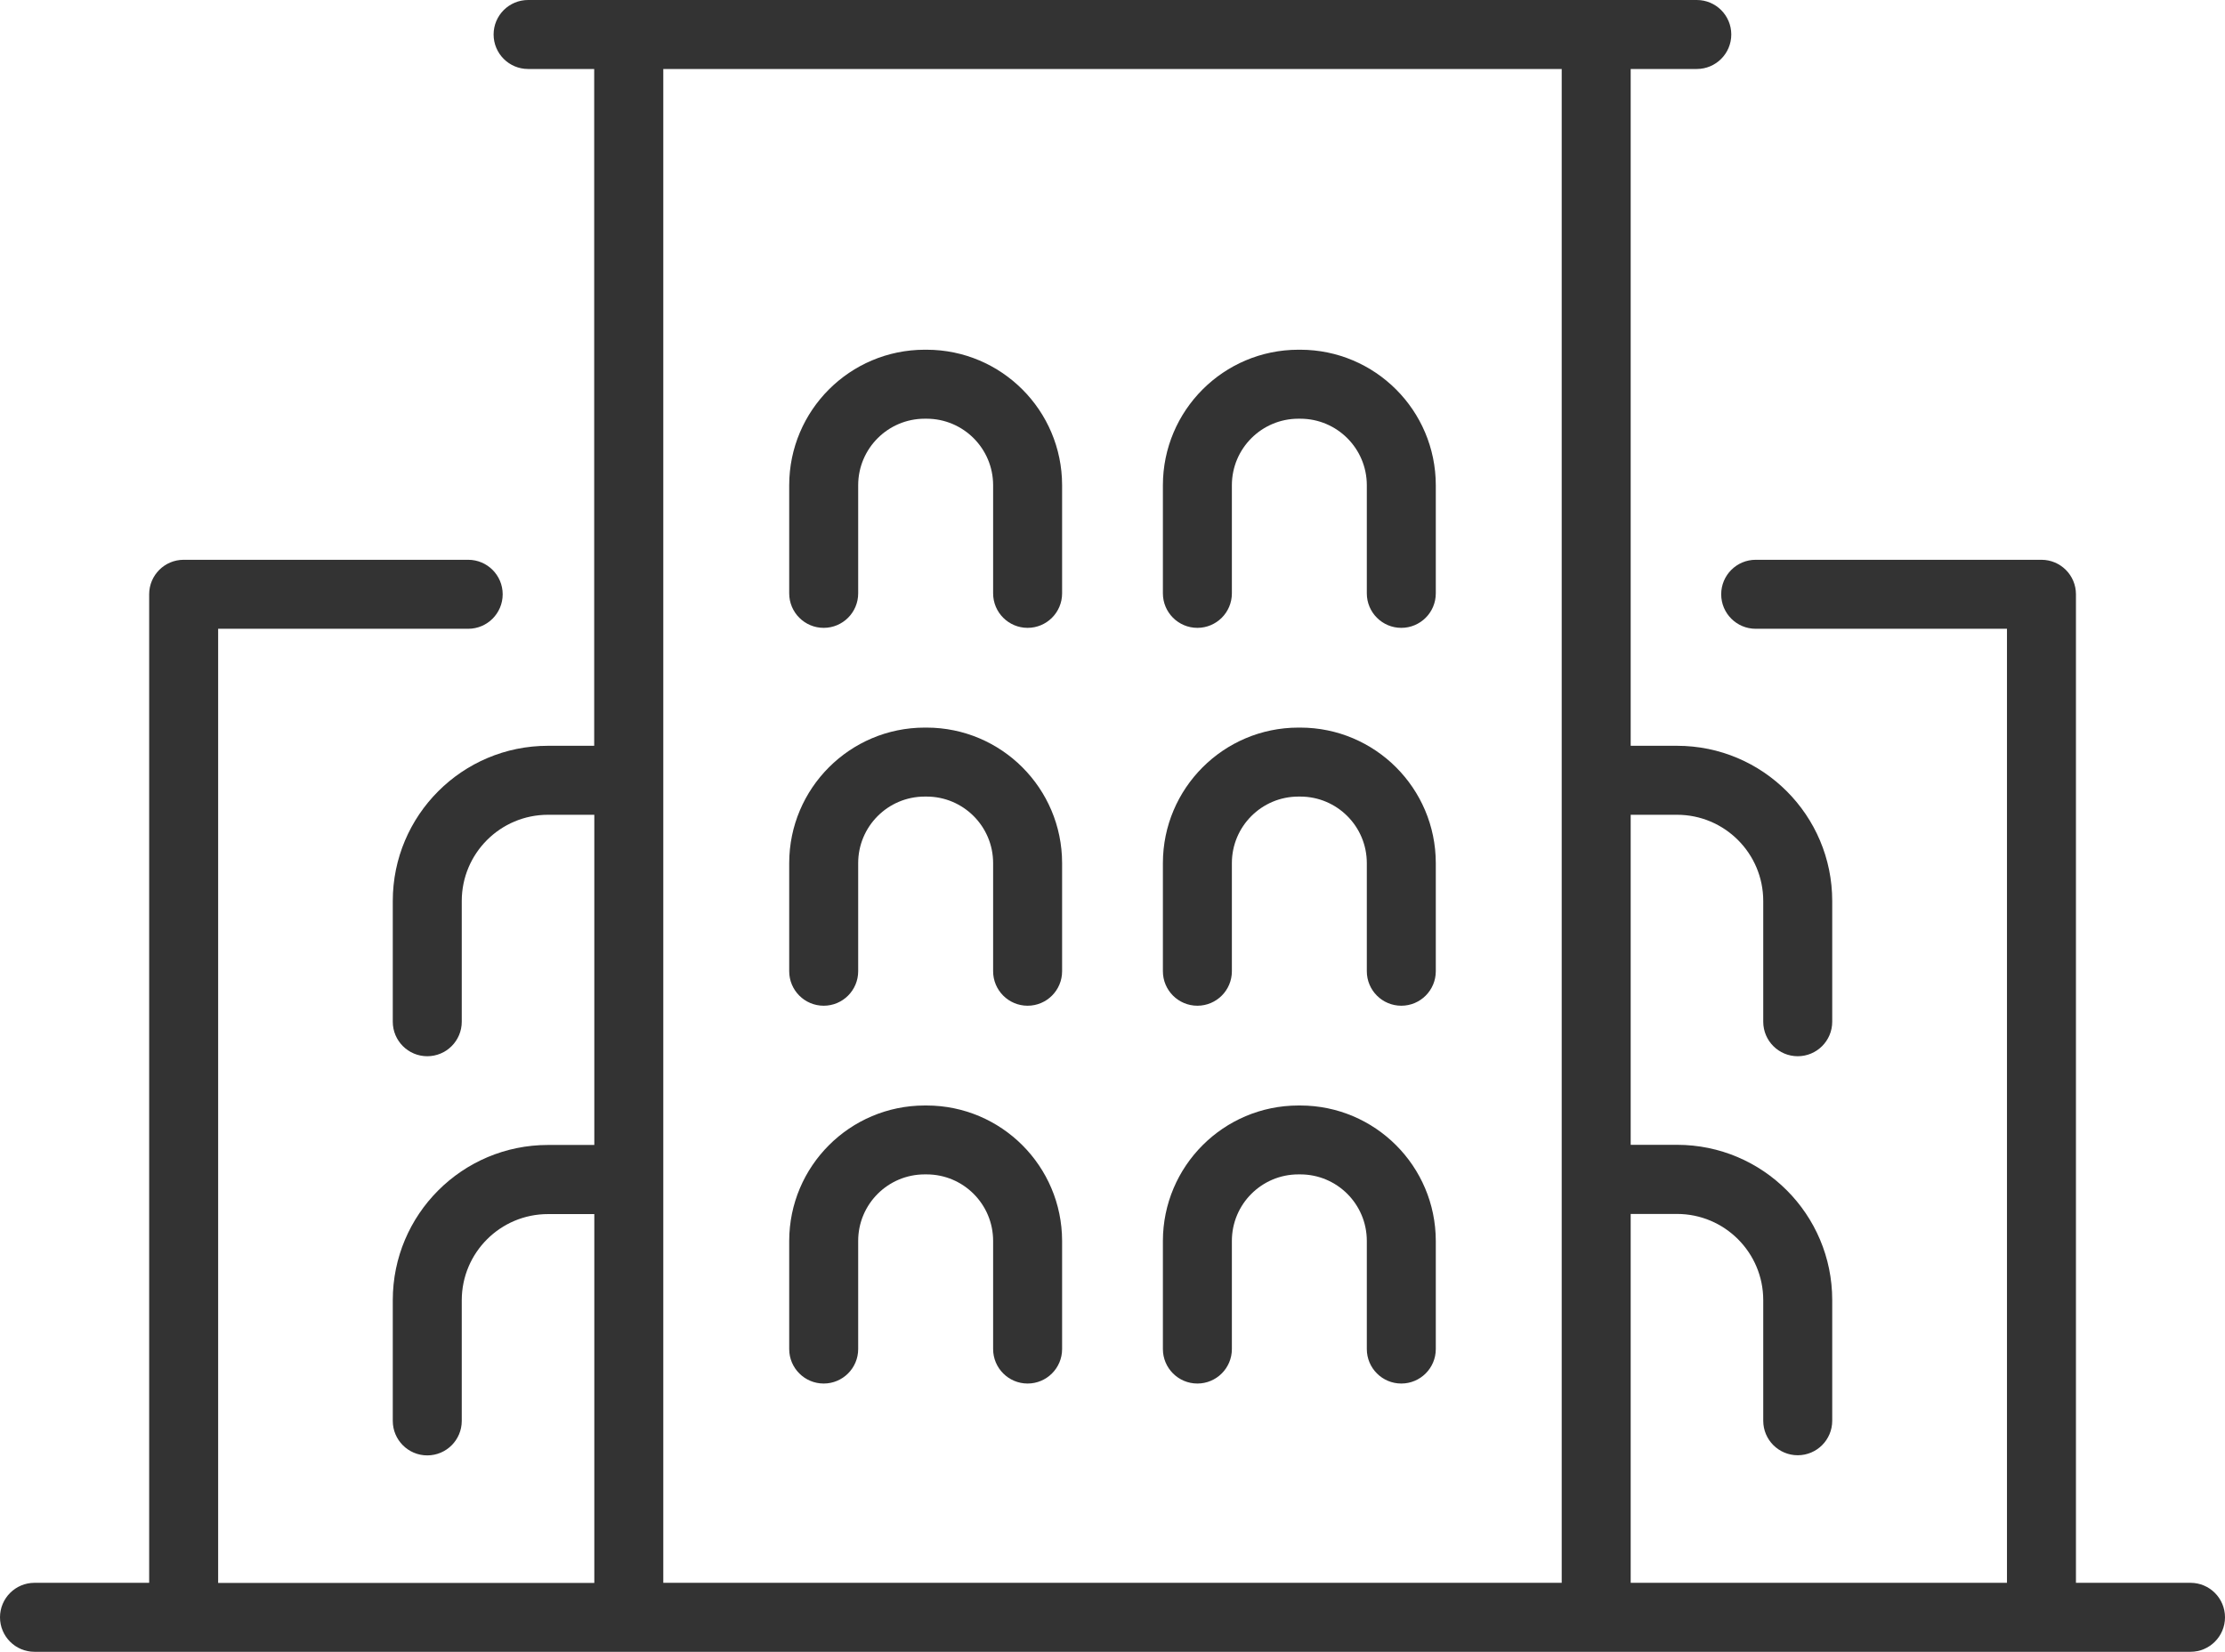
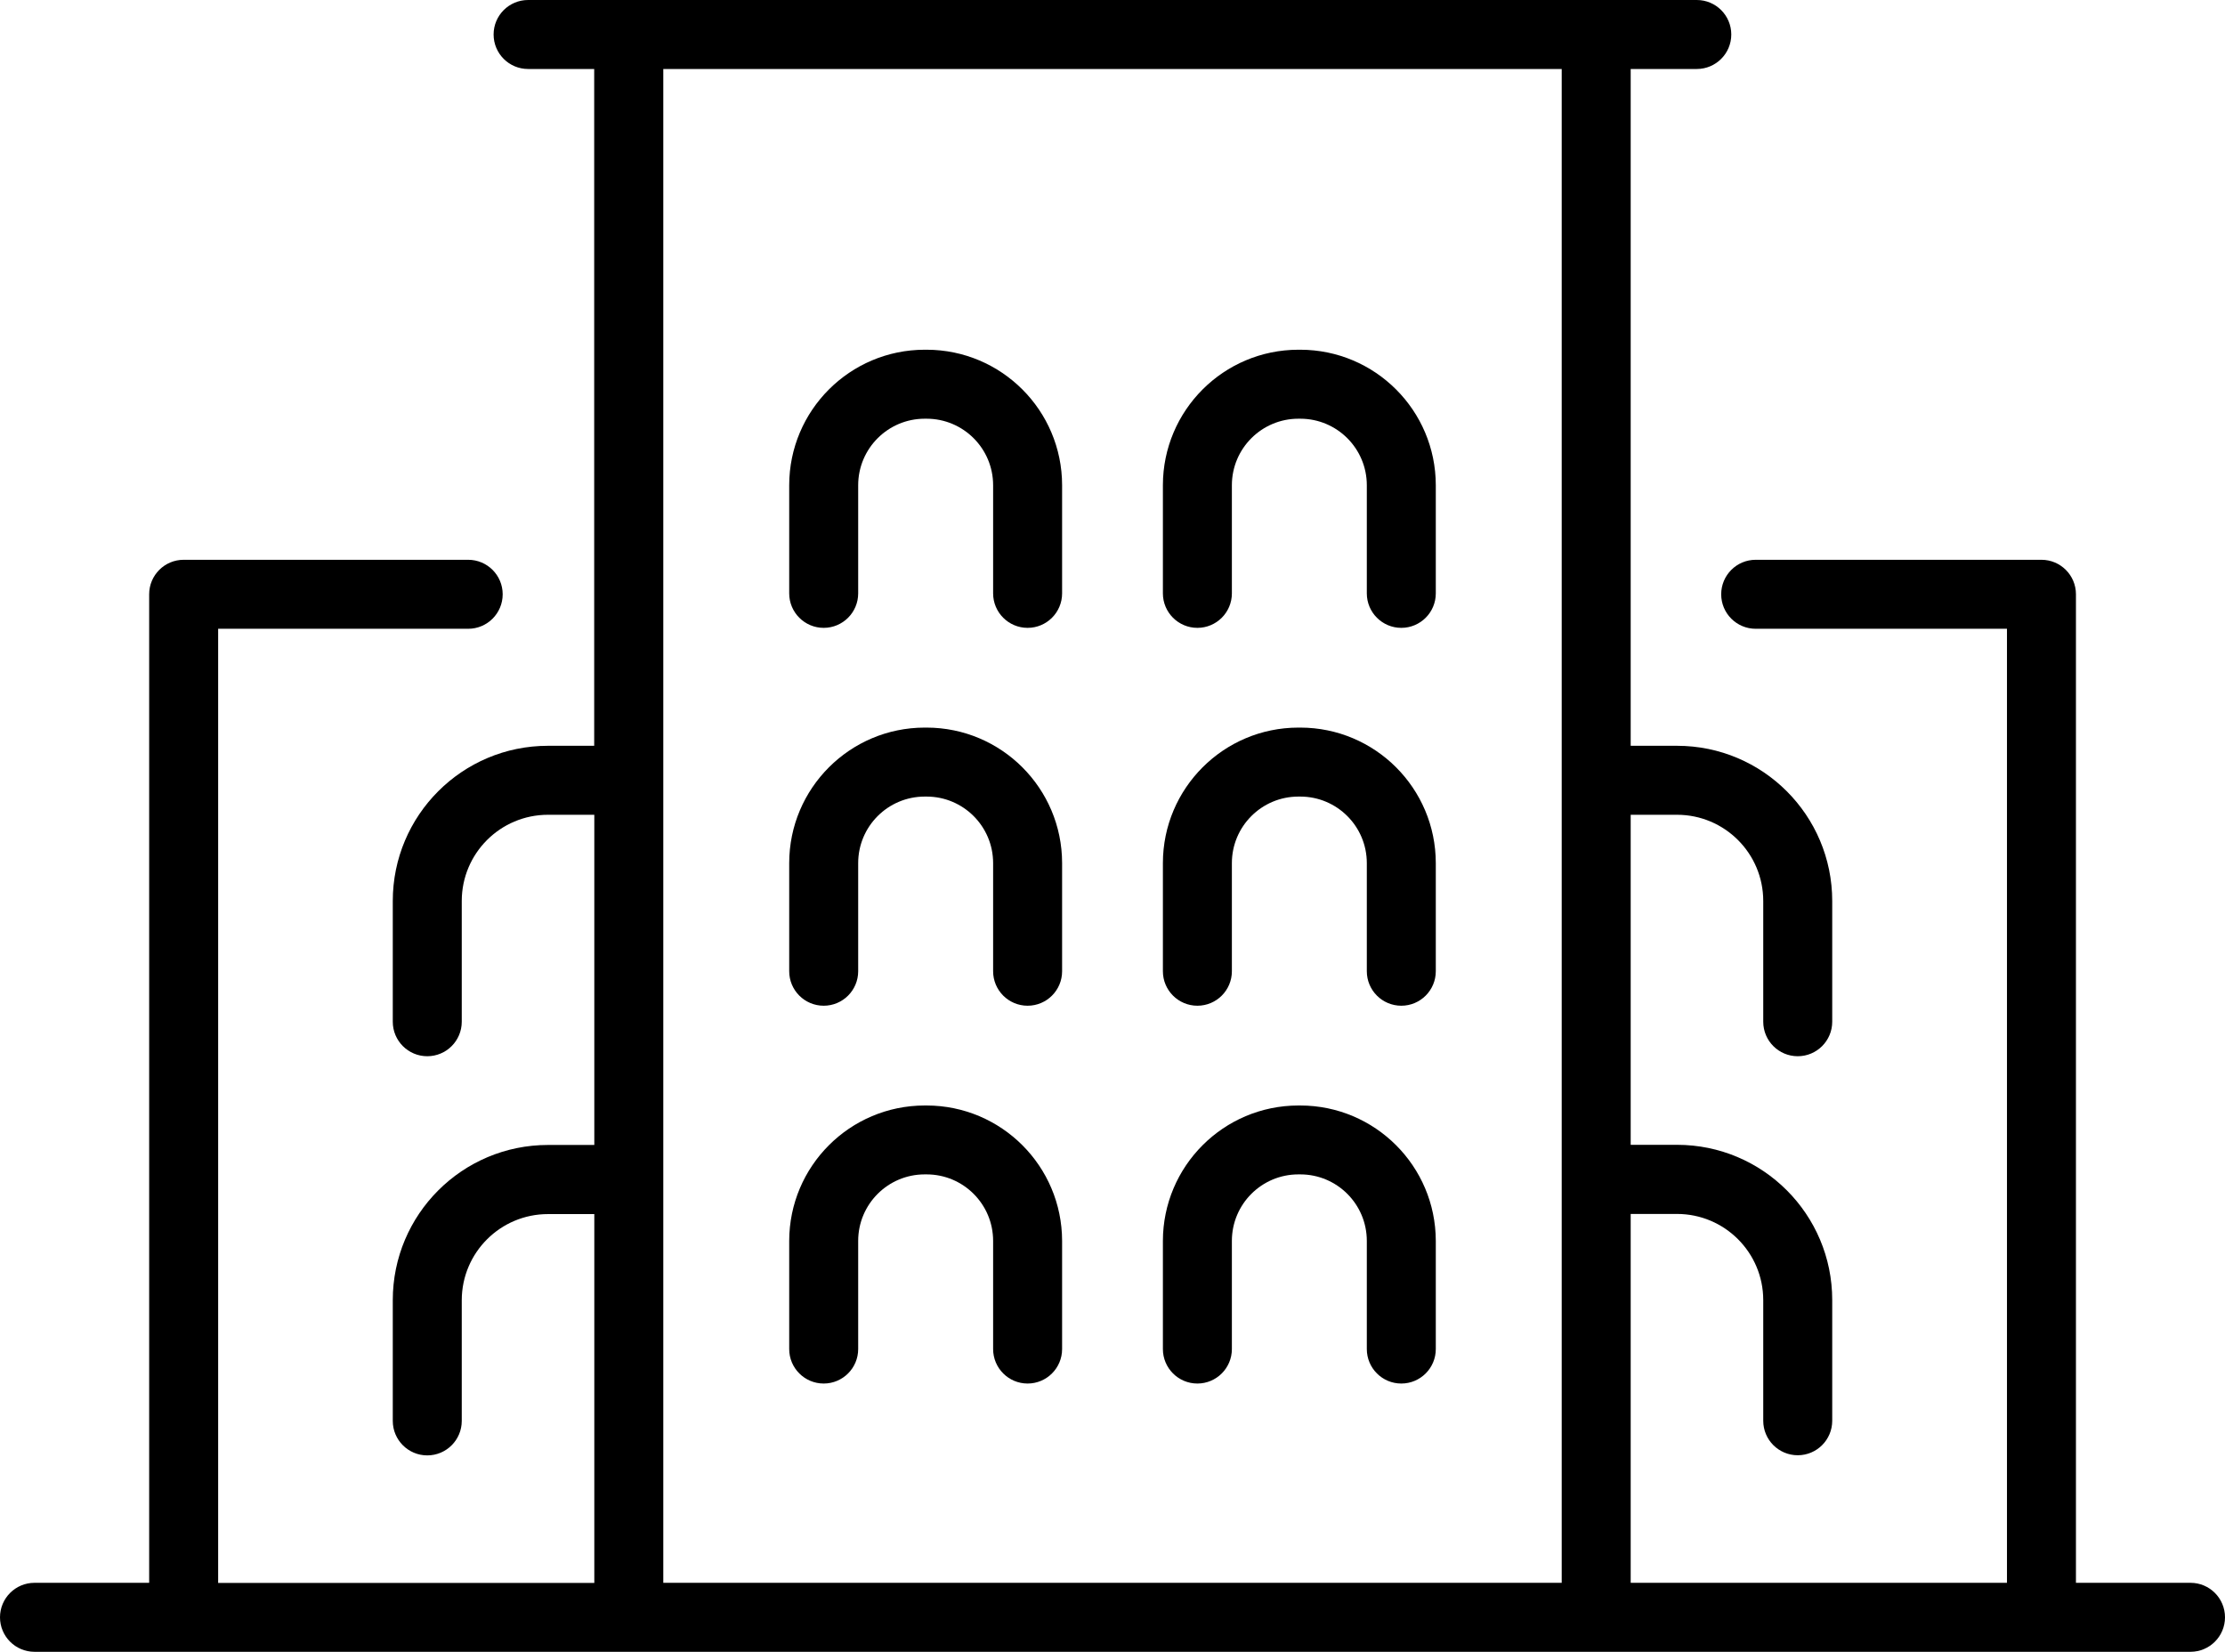
<svg xmlns="http://www.w3.org/2000/svg" viewBox="0 0 77.415 57.466">
  <g id="industryico_ConstRE" transform="translate(-36.971 -230.267)">
-     <path id="Path_902" data-name="Path 902" d="M69.213,242.434h-.071a4.718,4.718,0,0,0-4.712,4.712v3.764a1.2,1.2,0,0,0,2.4,0v-3.764a2.315,2.315,0,0,1,2.312-2.312h.071a2.315,2.315,0,0,1,2.312,2.312v3.764a1.2,1.2,0,0,0,2.4,0v-3.764A4.718,4.718,0,0,0,69.213,242.434Z" fill="#333" />
-     <path id="Path_903" data-name="Path 903" d="M82.215,242.434h-.071a4.718,4.718,0,0,0-4.712,4.712v3.764a1.2,1.2,0,0,0,2.4,0v-3.764a2.315,2.315,0,0,1,2.312-2.312h.071a2.315,2.315,0,0,1,2.312,2.312v3.764a1.2,1.2,0,0,0,2.4,0v-3.764A4.718,4.718,0,0,0,82.215,242.434Z" fill="#333" />
-     <path id="Path_904" data-name="Path 904" d="M69.213,255.58h-.071a4.718,4.718,0,0,0-4.712,4.713v3.763a1.2,1.2,0,1,0,2.4,0v-3.763a2.315,2.315,0,0,1,2.312-2.313h.071a2.315,2.315,0,0,1,2.312,2.313v3.763a1.2,1.2,0,1,0,2.4,0v-3.763A4.718,4.718,0,0,0,69.213,255.58Z" fill="#333" />
-     <path id="Path_905" data-name="Path 905" d="M82.215,255.58h-.071a4.718,4.718,0,0,0-4.712,4.713v3.763a1.2,1.2,0,1,0,2.4,0v-3.763a2.315,2.315,0,0,1,2.312-2.313h.071a2.315,2.315,0,0,1,2.312,2.313v3.763a1.2,1.2,0,1,0,2.4,0v-3.763A4.718,4.718,0,0,0,82.215,255.58Z" fill="#333" />
-     <path id="Path_906" data-name="Path 906" d="M69.213,268.727h-.071a4.718,4.718,0,0,0-4.712,4.712V277.2a1.2,1.2,0,1,0,2.4,0v-3.764a2.314,2.314,0,0,1,2.312-2.312h.071a2.314,2.314,0,0,1,2.312,2.312V277.2a1.2,1.2,0,1,0,2.4,0v-3.764A4.718,4.718,0,0,0,69.213,268.727Z" fill="#333" />
-     <path id="Path_907" data-name="Path 907" d="M82.215,268.727h-.071a4.718,4.718,0,0,0-4.712,4.712V277.2a1.2,1.2,0,1,0,2.4,0v-3.764a2.314,2.314,0,0,1,2.312-2.312h.071a2.314,2.314,0,0,1,2.312,2.312V277.2a1.2,1.2,0,1,0,2.4,0v-3.764A4.718,4.718,0,0,0,82.215,268.727Z" fill="#333" />
-     <path id="Path_908" data-name="Path 908" d="M113.186,285.333H109.2V250.942a1.2,1.2,0,0,0-1.2-1.2H98.057a1.2,1.2,0,0,0,0,2.4H106.8v33.191H93.708V272.5H95.32a3,3,0,0,1,3,2.995v4.2a1.2,1.2,0,1,0,2.4,0v-4.2a5.4,5.4,0,0,0-5.4-5.4H93.708V258.613H95.32a3,3,0,0,1,3,3v4.2a1.2,1.2,0,1,0,2.4,0v-4.2a5.4,5.4,0,0,0-5.4-5.4H93.708V232.667h2.3a1.2,1.2,0,0,0,0-2.4H55.345a1.2,1.2,0,0,0,0,2.4h2.3v23.546H56.037a5.4,5.4,0,0,0-5.4,5.4v4.2a1.2,1.2,0,1,0,2.4,0v-4.2a3,3,0,0,1,3-3h1.612V270.1H56.037a5.4,5.4,0,0,0-5.4,5.4v4.2a1.2,1.2,0,1,0,2.4,0v-4.2a3,3,0,0,1,3-2.995h1.612v12.831H44.561V252.142h8.7a1.2,1.2,0,1,0,0-2.4h-9.9a1.2,1.2,0,0,0-1.2,1.2v34.391h-3.99a1.2,1.2,0,1,0,0,2.4h75.015a1.2,1.2,0,1,0,0-2.4Zm-53.137-5.639V232.667H91.308v52.666H60.049Z" fill="#333" />
+     <path id="Path_902" data-name="Path 902" d="M69.213,242.434h-.071a4.718,4.718,0,0,0-4.712,4.712v3.764a1.2,1.2,0,0,0,2.4,0v-3.764a2.315,2.315,0,0,1,2.312-2.312h.071a2.315,2.315,0,0,1,2.312,2.312v3.764a1.2,1.2,0,0,0,2.4,0v-3.764A4.718,4.718,0,0,0,69.213,242.434Z" />
+     <path id="Path_903" data-name="Path 903" d="M82.215,242.434h-.071a4.718,4.718,0,0,0-4.712,4.712v3.764a1.2,1.2,0,0,0,2.4,0v-3.764a2.315,2.315,0,0,1,2.312-2.312h.071a2.315,2.315,0,0,1,2.312,2.312v3.764a1.2,1.2,0,0,0,2.4,0v-3.764A4.718,4.718,0,0,0,82.215,242.434Z" />
+     <path id="Path_904" data-name="Path 904" d="M69.213,255.58h-.071a4.718,4.718,0,0,0-4.712,4.713v3.763a1.2,1.2,0,1,0,2.4,0v-3.763a2.315,2.315,0,0,1,2.312-2.313h.071a2.315,2.315,0,0,1,2.312,2.313v3.763a1.2,1.2,0,1,0,2.4,0v-3.763A4.718,4.718,0,0,0,69.213,255.58Z" />
+     <path id="Path_905" data-name="Path 905" d="M82.215,255.58h-.071a4.718,4.718,0,0,0-4.712,4.713v3.763a1.2,1.2,0,1,0,2.4,0v-3.763a2.315,2.315,0,0,1,2.312-2.313h.071a2.315,2.315,0,0,1,2.312,2.313v3.763a1.2,1.2,0,1,0,2.4,0v-3.763A4.718,4.718,0,0,0,82.215,255.58Z" />
+     <path id="Path_906" data-name="Path 906" d="M69.213,268.727h-.071a4.718,4.718,0,0,0-4.712,4.712V277.2a1.2,1.2,0,1,0,2.4,0v-3.764a2.314,2.314,0,0,1,2.312-2.312h.071a2.314,2.314,0,0,1,2.312,2.312V277.2a1.2,1.2,0,1,0,2.4,0v-3.764A4.718,4.718,0,0,0,69.213,268.727Z" />
+     <path id="Path_907" data-name="Path 907" d="M82.215,268.727h-.071a4.718,4.718,0,0,0-4.712,4.712V277.2a1.2,1.2,0,1,0,2.4,0v-3.764a2.314,2.314,0,0,1,2.312-2.312h.071a2.314,2.314,0,0,1,2.312,2.312V277.2a1.2,1.2,0,1,0,2.4,0v-3.764A4.718,4.718,0,0,0,82.215,268.727Z" />
+     <path id="Path_908" data-name="Path 908" d="M113.186,285.333H109.2V250.942a1.2,1.2,0,0,0-1.2-1.2H98.057a1.2,1.2,0,0,0,0,2.4H106.8v33.191H93.708V272.5H95.32a3,3,0,0,1,3,2.995v4.2a1.2,1.2,0,1,0,2.4,0v-4.2a5.4,5.4,0,0,0-5.4-5.4H93.708V258.613H95.32a3,3,0,0,1,3,3v4.2a1.2,1.2,0,1,0,2.4,0v-4.2a5.4,5.4,0,0,0-5.4-5.4H93.708V232.667h2.3a1.2,1.2,0,0,0,0-2.4H55.345a1.2,1.2,0,0,0,0,2.4h2.3v23.546H56.037a5.4,5.4,0,0,0-5.4,5.4v4.2a1.2,1.2,0,1,0,2.4,0v-4.2a3,3,0,0,1,3-3h1.612V270.1H56.037a5.4,5.4,0,0,0-5.4,5.4v4.2a1.2,1.2,0,1,0,2.4,0v-4.2a3,3,0,0,1,3-2.995h1.612v12.831H44.561V252.142h8.7a1.2,1.2,0,1,0,0-2.4h-9.9a1.2,1.2,0,0,0-1.2,1.2v34.391h-3.99a1.2,1.2,0,1,0,0,2.4h75.015a1.2,1.2,0,1,0,0-2.4Zm-53.137-5.639V232.667H91.308v52.666H60.049Z" />
  </g>
</svg>
